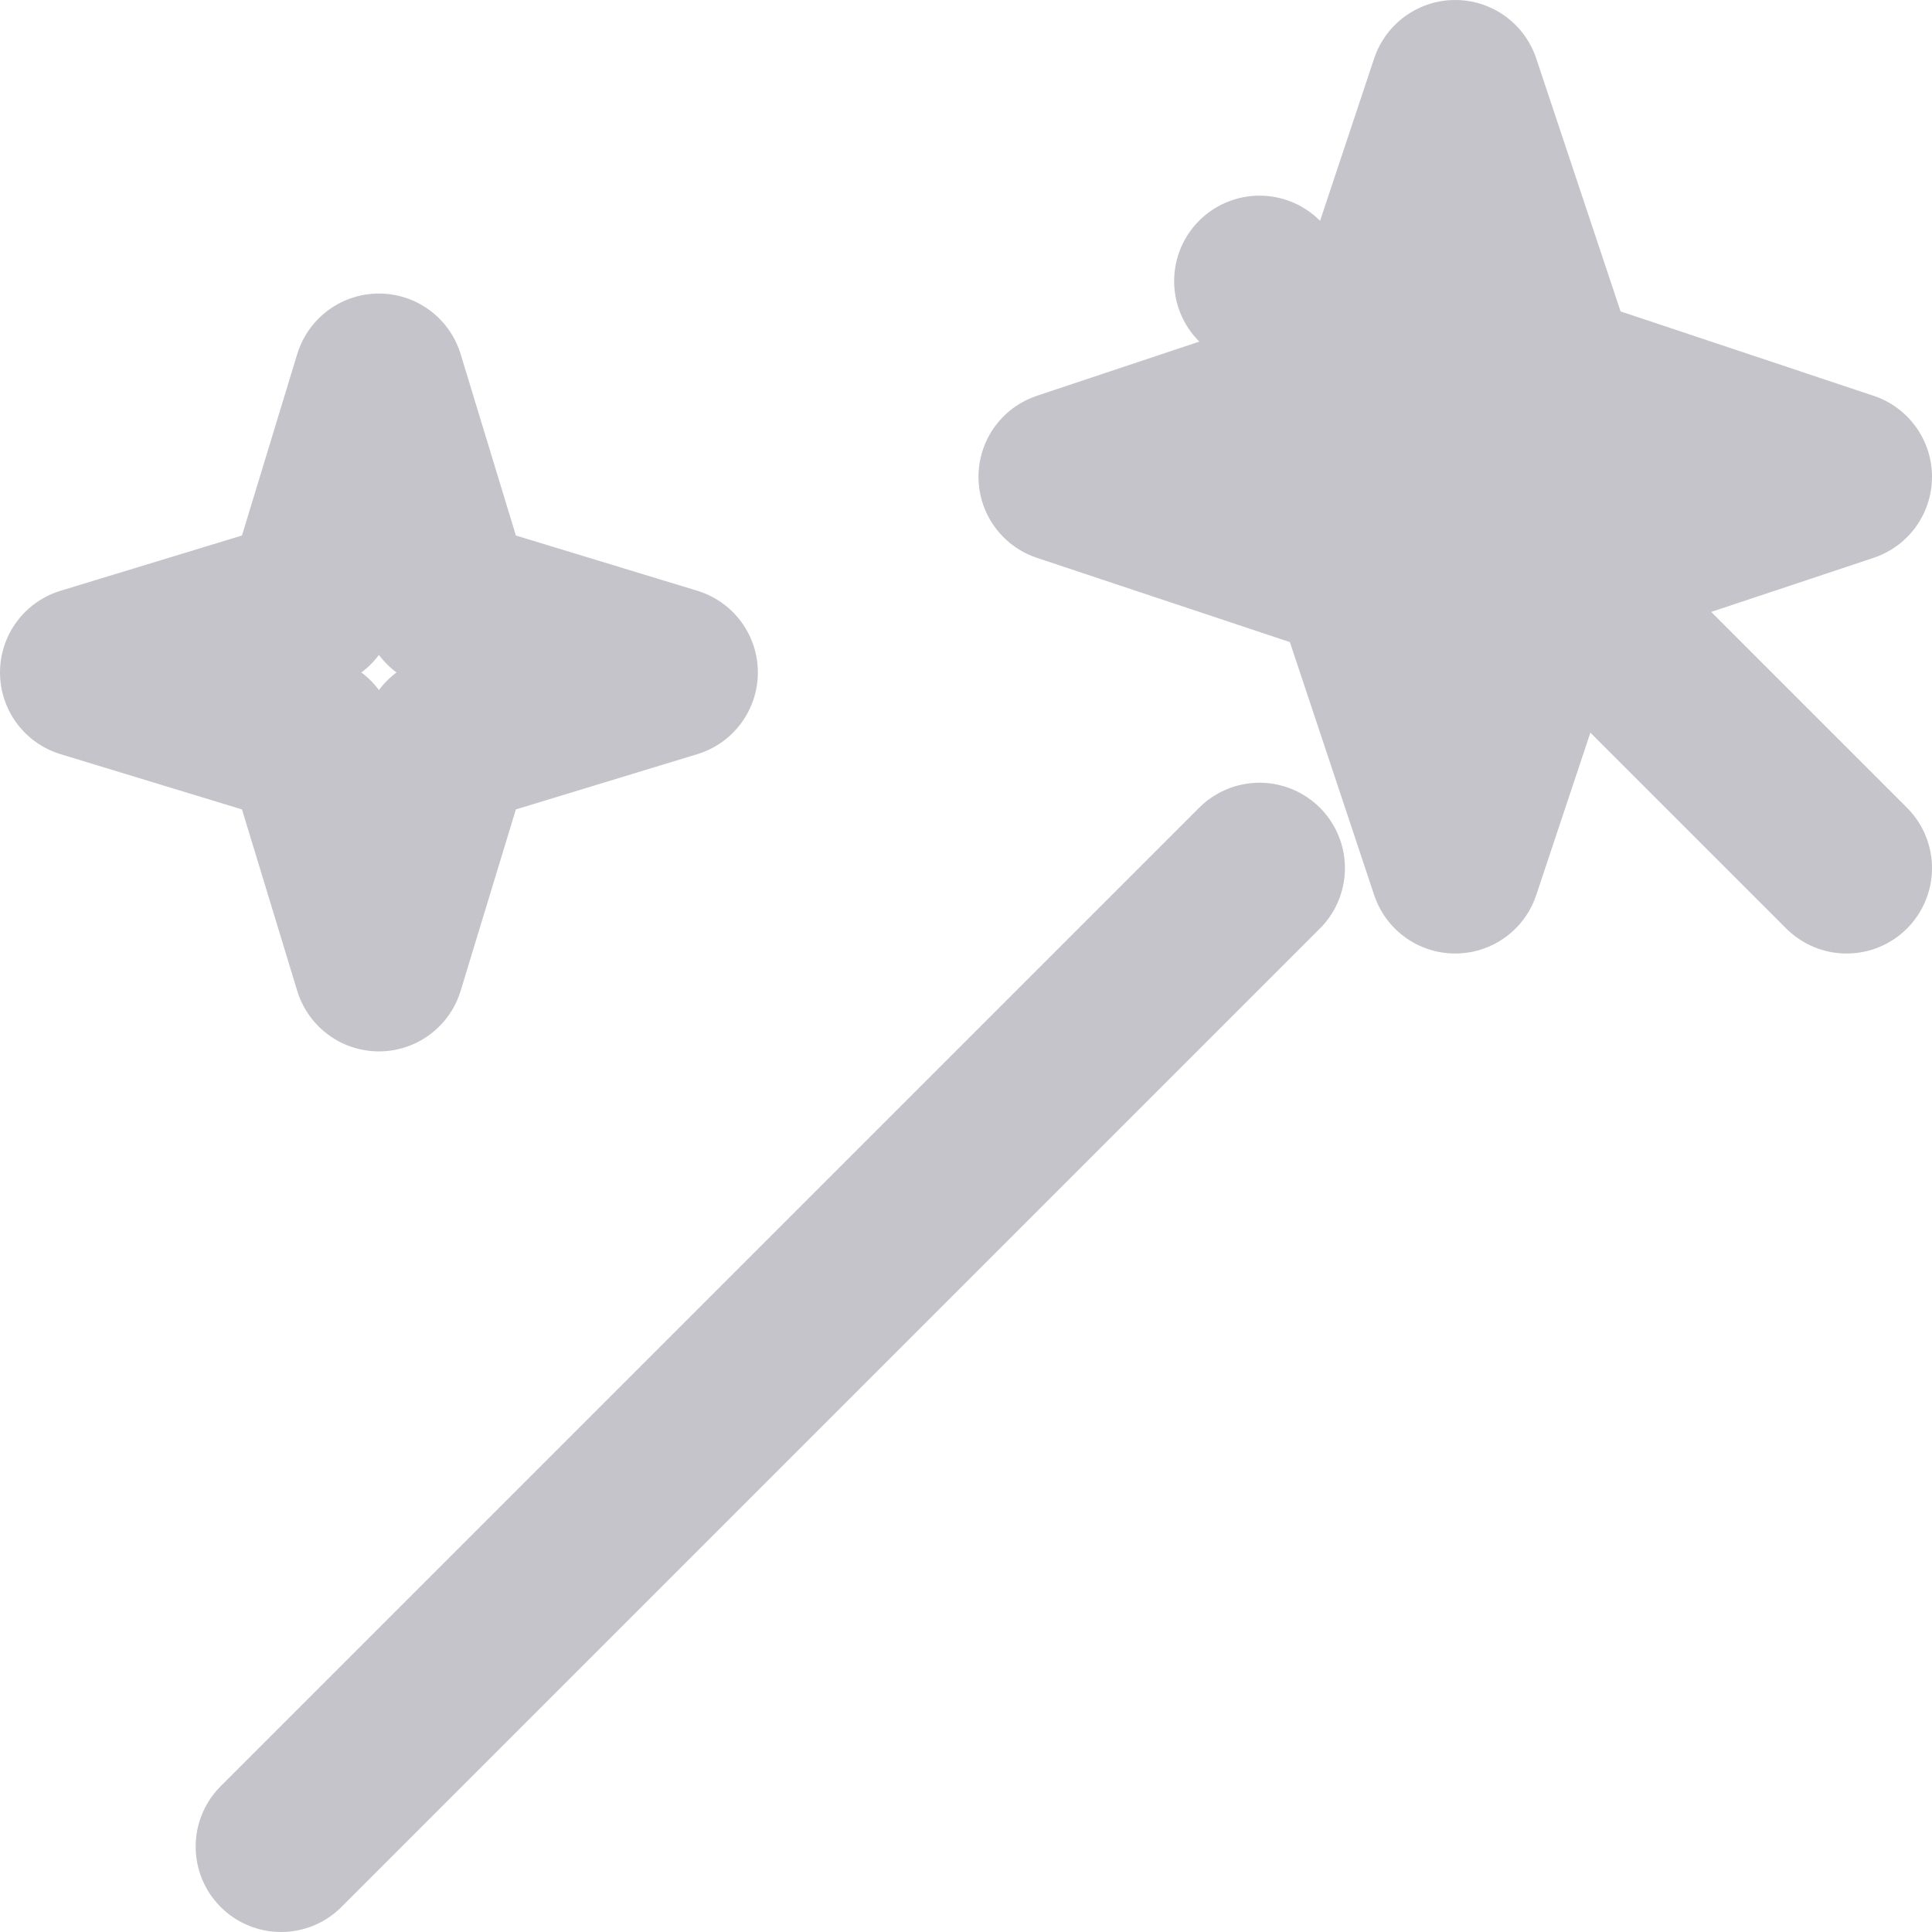
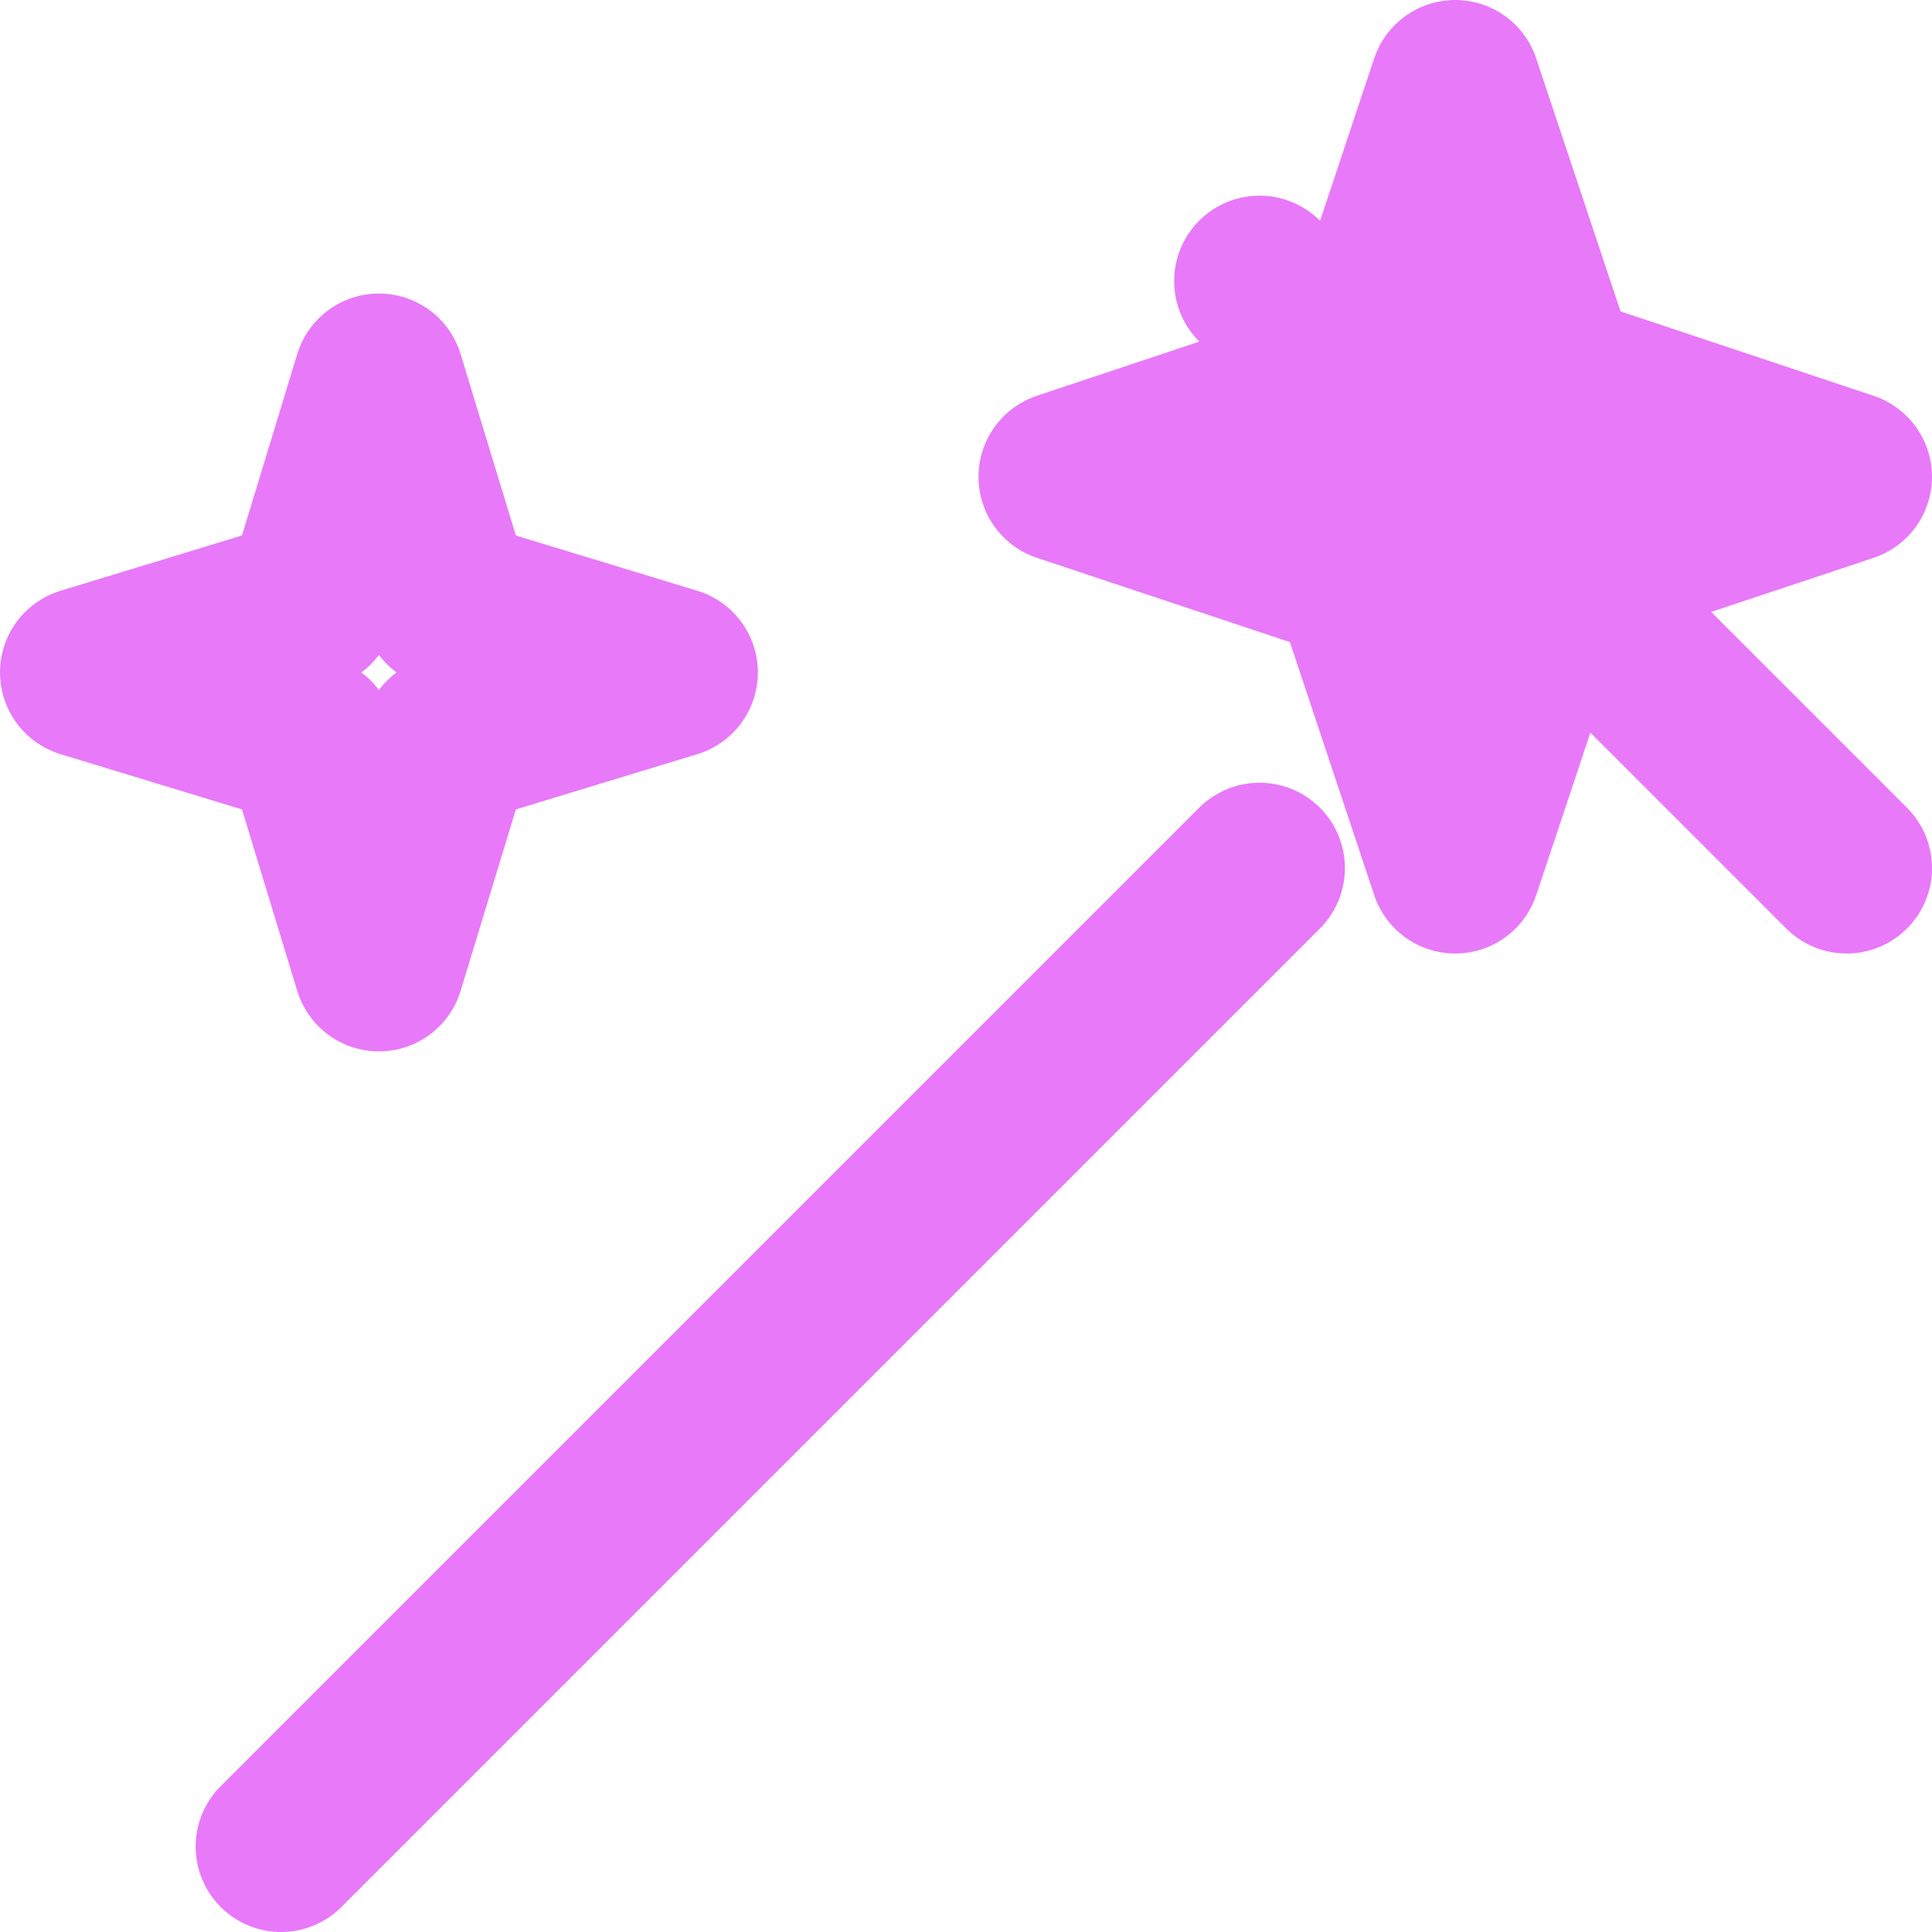
<svg xmlns="http://www.w3.org/2000/svg" preserveAspectRatio="none" overflow="visible" style="display: block;" width="18.1" height="18.1" viewBox="0 0 18.1 18.1" fill="none">
  <g id="Group">
-     <path id="Vector" d="M2.633 17.3L11.8 8.133M11.8 2.633L17.3 8.133M13.633 0.8L14.55 3.55L17.3 4.467L14.55 5.383L13.633 8.133L12.717 5.383L9.967 4.467L12.717 3.55L13.633 0.8ZM3.55 3.55L4.192 5.658L6.3 6.3L4.192 6.942L3.55 9.05L2.908 6.942L0.8 6.3L2.908 5.658L3.55 3.55Z" stroke="#C4C4CA" stroke-width="1.6" stroke-linecap="round" stroke-linejoin="round" />
+     <path id="Vector" d="M2.633 17.3L11.8 8.133M11.8 2.633L17.3 8.133M13.633 0.8L14.55 3.55L17.3 4.467L14.55 5.383L13.633 8.133L12.717 5.383L9.967 4.467L12.717 3.55L13.633 0.8ZM3.55 3.55L4.192 5.658L6.3 6.3L4.192 6.942L3.55 9.05L2.908 6.942L0.8 6.3L2.908 5.658L3.55 3.55Z" stroke="#E879F9" stroke-width="1.6" stroke-linecap="round" stroke-linejoin="round" />
  </g>
</svg>
